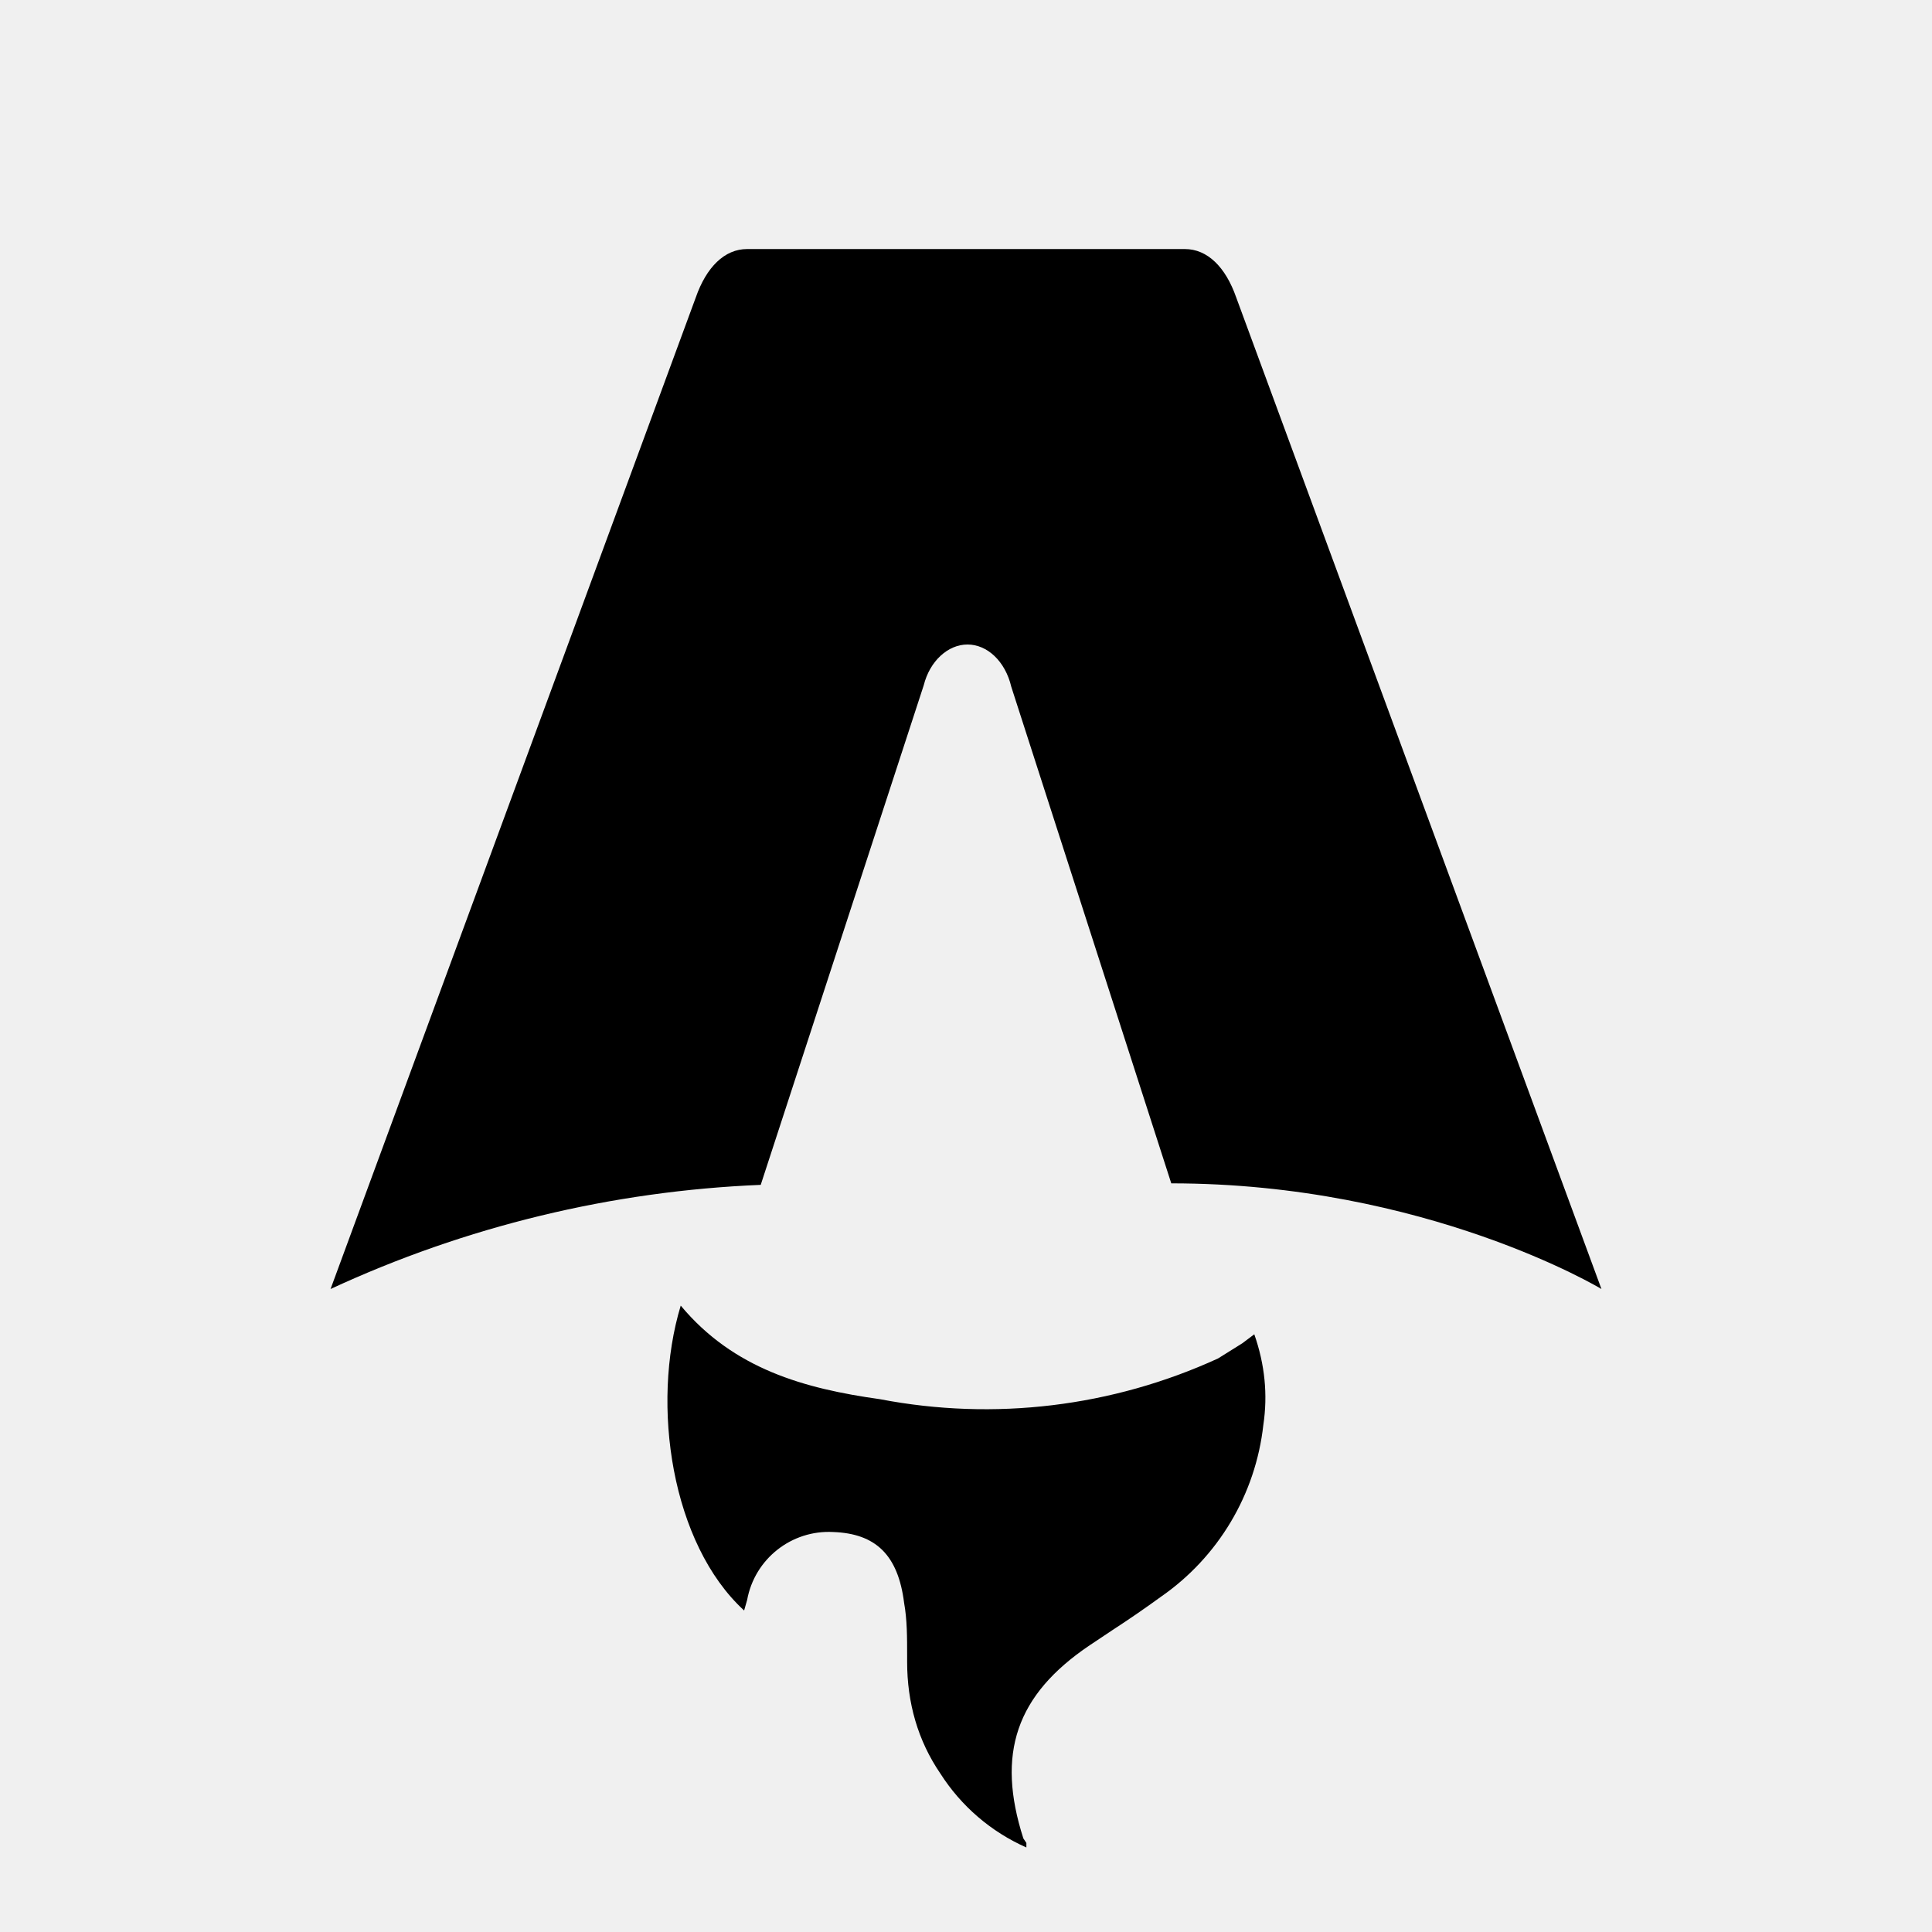
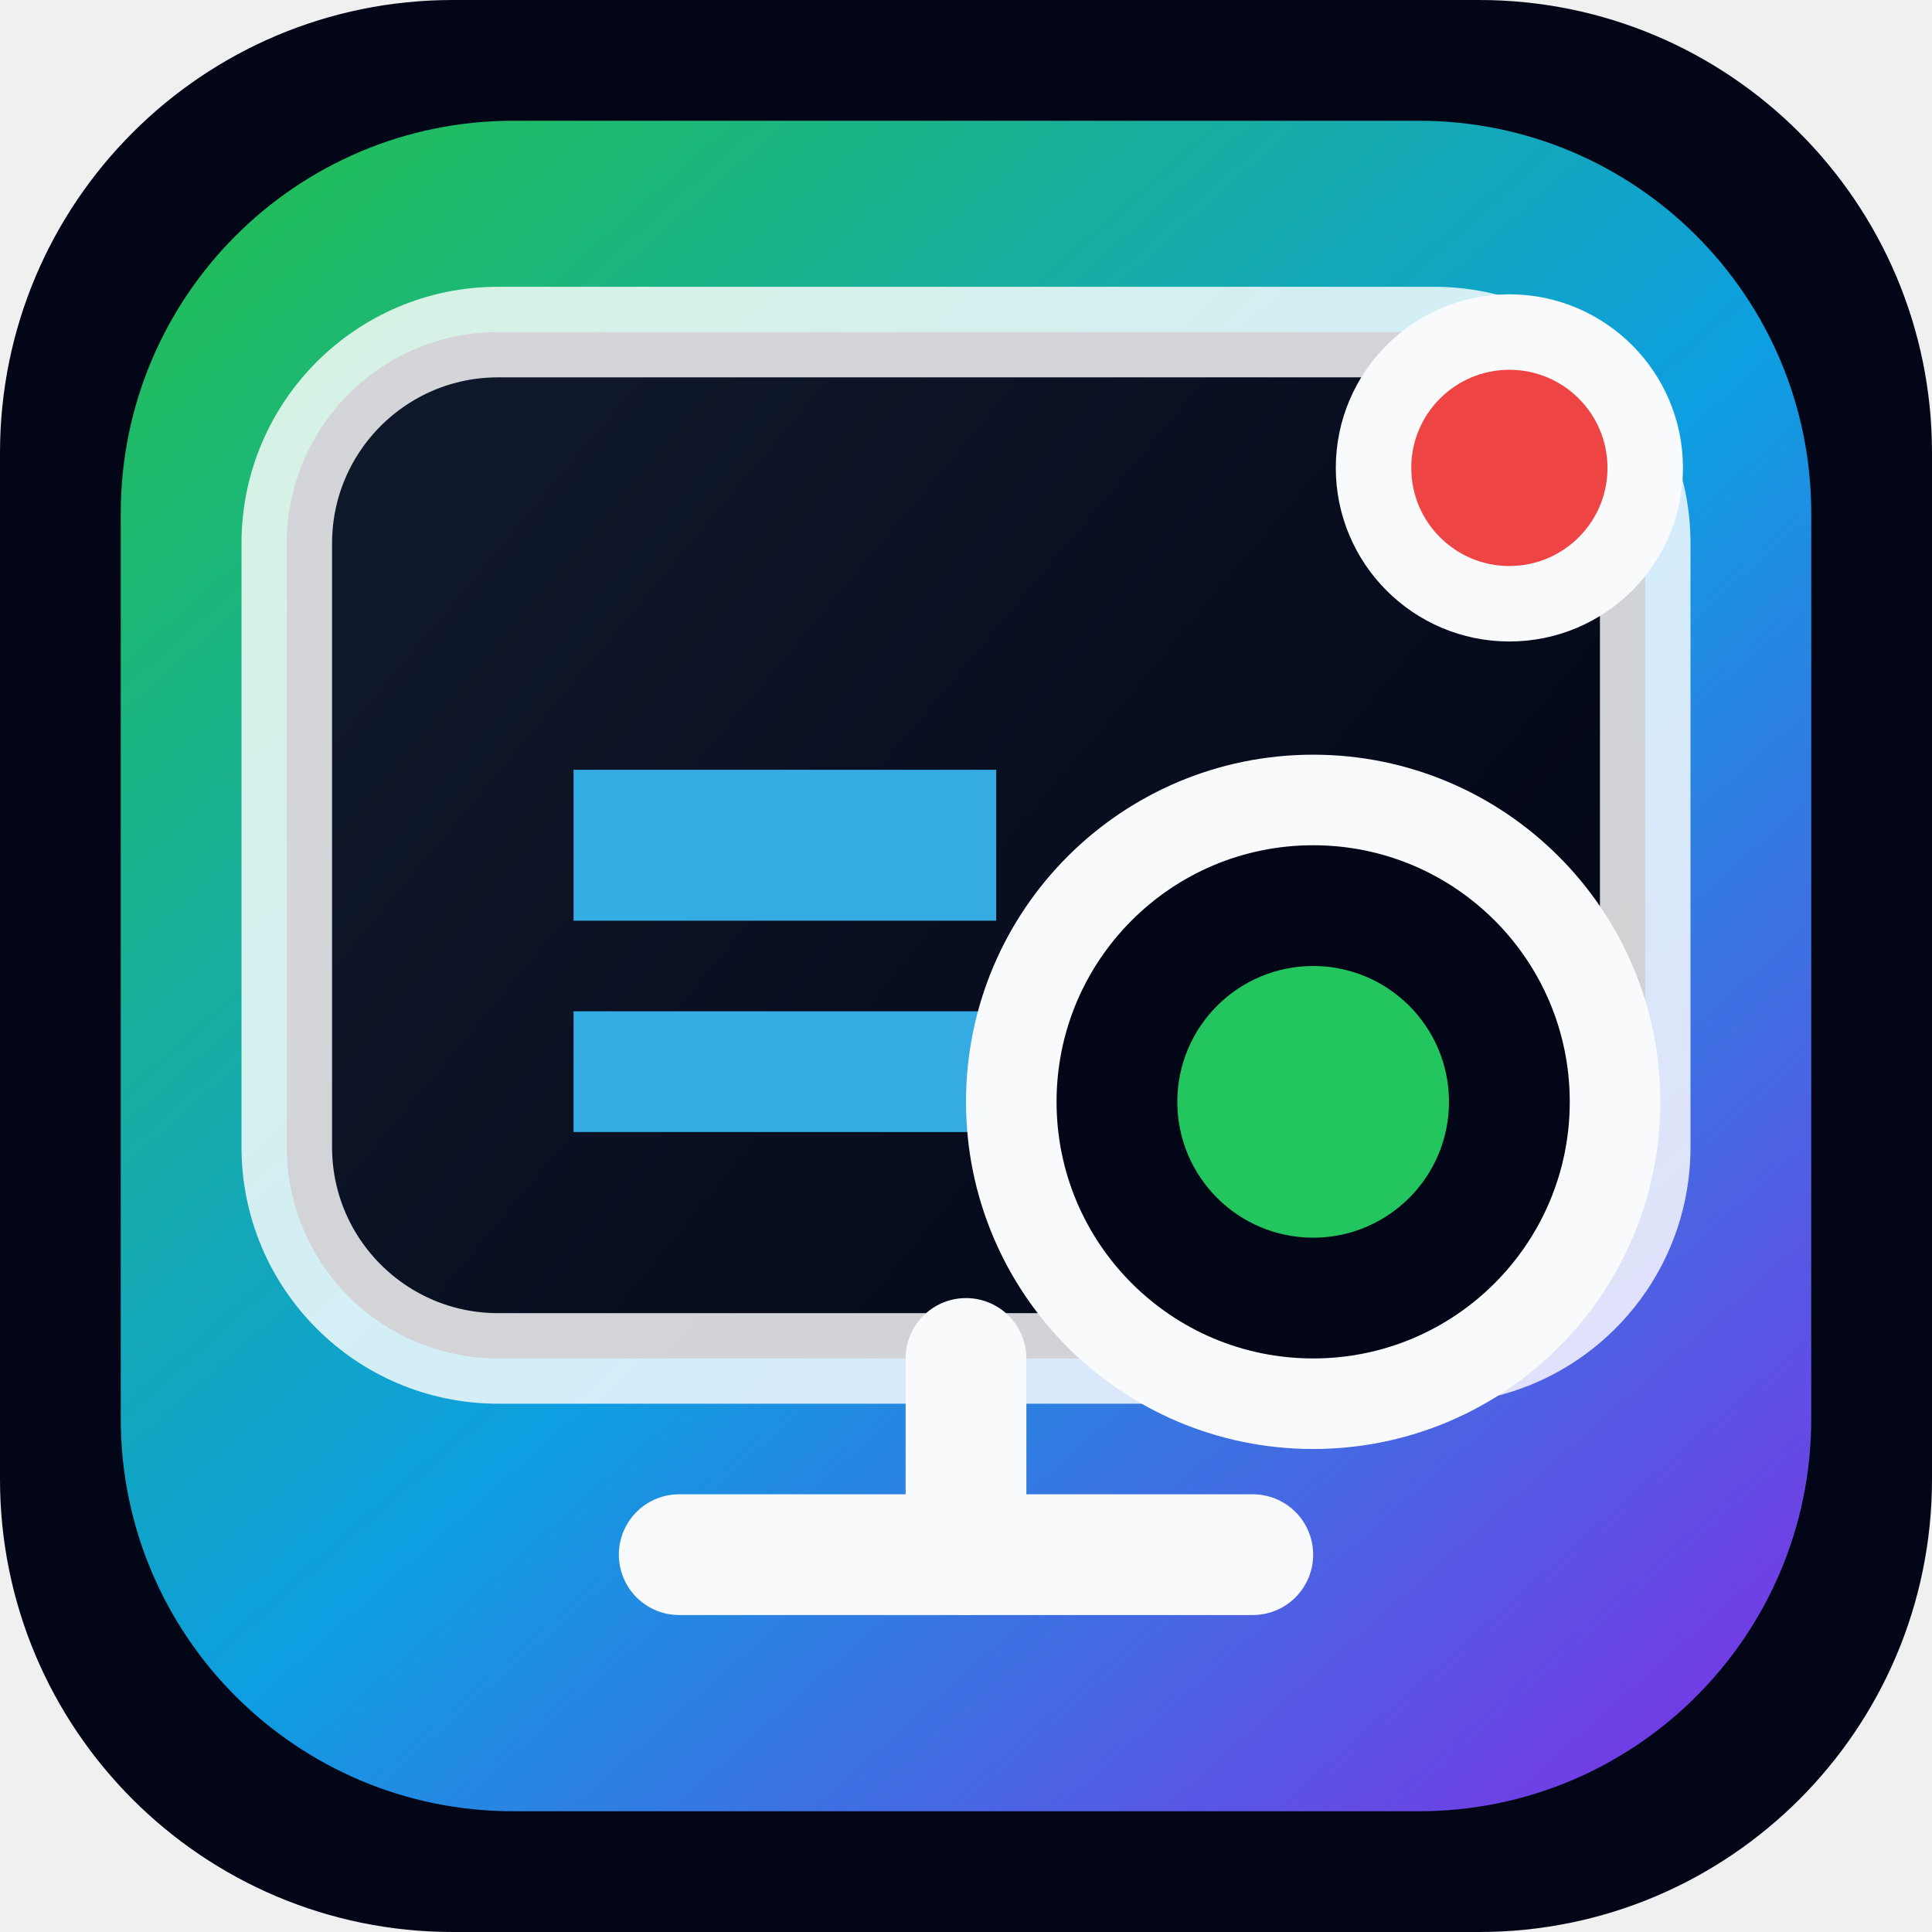
- <svg xmlns="http://www.w3.org/2000/svg" fill="none" viewBox="0 0 128 128">
-   <path d="M50.4 78.5a75.1 75.1 0 0 0-28.5 6.9l24.2-65.7c.7-2 1.9-3.2 3.4-3.2h29c1.5 0 2.7 1.2 3.4 3.2l24.2 65.7s-11.6-7-28.5-7L67 45.5c-.4-1.7-1.6-2.8-2.9-2.8-1.3 0-2.5 1.1-2.9 2.7L50.4 78.5Zm-1.1 28.2Zm-4.2-20.2c-2 6.6-.6 15.8 4.2 20.2a17.5 17.5 0 0 1 .2-.7 5.5 5.5 0 0 1 5.7-4.5c2.8.1 4.3 1.5 4.7 4.7.2 1.1.2 2.3.2 3.5v.4c0 2.7.7 5.2 2.2 7.4a13 13 0 0 0 5.7 4.9v-.3l-.2-.3c-1.8-5.6-.5-9.5 4.4-12.8l1.5-1a73 73 0 0 0 3.2-2.2 16 16 0 0 0 6.8-11.4c.3-2 .1-4-.6-6l-.8.6-1.6 1a37 37 0 0 1-22.4 2.7c-5-.7-9.7-2-13.2-6.2Z" />
-   <style>
-         path { fill: #000; }
-         @media (prefers-color-scheme: dark) {
-             path { fill: #FFF; }
-         }
-     </style>
+ <svg xmlns="http://www.w3.org/2000/svg" viewBox="0 0 128 128" role="img" aria-label="Studio Recorder">
+   <defs>
+     <linearGradient id="bg" x1="18" y1="12" x2="112" y2="118" gradientUnits="userSpaceOnUse">
+       <stop stop-color="#22c55e" />
+       <stop offset="0.52" stop-color="#0ea5e9" />
+       <stop offset="1" stop-color="#7c3aed" />
+     </linearGradient>
+     <linearGradient id="screen" x1="32" y1="34" x2="94" y2="86" gradientUnits="userSpaceOnUse">
+       <stop stop-color="#0f172a" />
+       <stop offset="1" stop-color="#020617" />
+     </linearGradient>
+   </defs>
+   <rect width="128" height="128" rx="30" fill="#020617" />
+   <rect x="8" y="8" width="112" height="112" rx="26" fill="url(#bg)" opacity="0.96" />
+   <rect x="19" y="22" width="90" height="68" rx="14" fill="url(#screen)" stroke="rgba(255,255,255,0.82)" stroke-width="6" />
+   <path d="M38 51h28v10H38zM38 67h42v8H38z" fill="#38bdf8" opacity="0.9" />
+   <circle cx="87" cy="73" r="20" fill="#020617" stroke="#f8fafc" stroke-width="6" />
+   <circle cx="87" cy="73" r="9" fill="#22c55e" />
+   <path d="M45 103h38" stroke="#f8fafc" stroke-width="8" stroke-linecap="round" />
+   <path d="M64 90v13" stroke="#f8fafc" stroke-width="8" stroke-linecap="round" />
+   <circle cx="100" cy="31" r="9" fill="#ef4444" stroke="#f8fafc" stroke-width="5" />
</svg>
